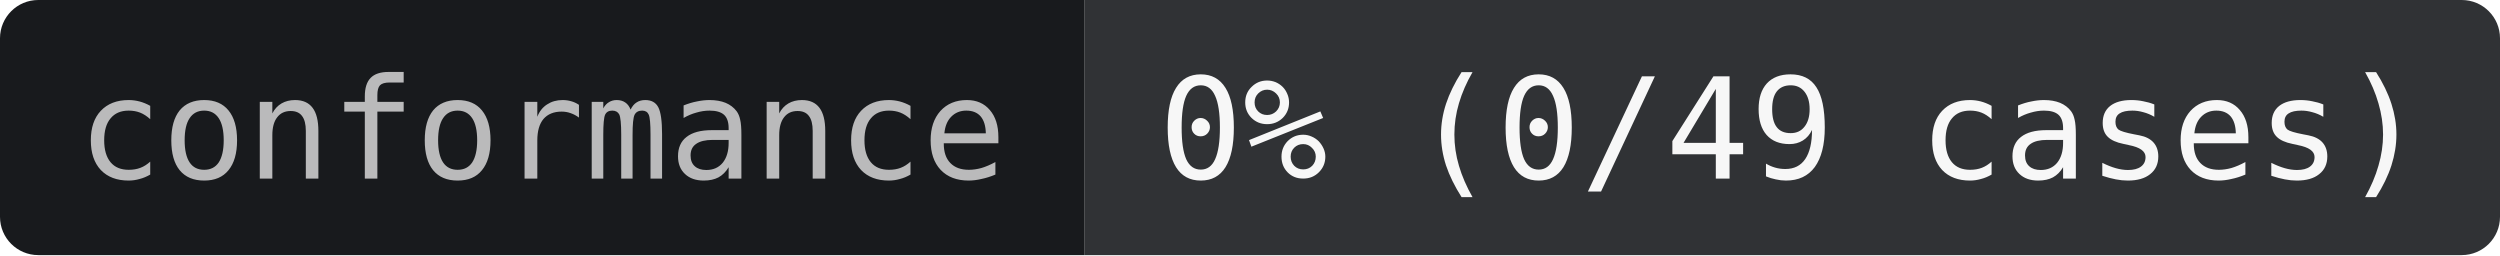
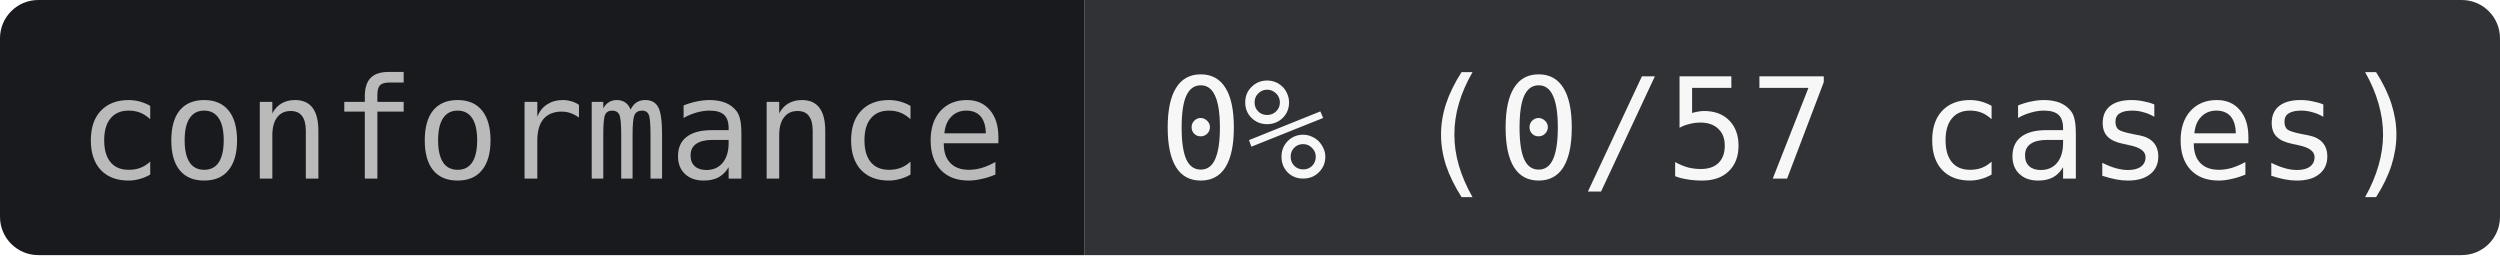
- <svg xmlns="http://www.w3.org/2000/svg" width="196" height="20" role="img" aria-label="conformance: 0% (0/49 cases)">
+ <svg xmlns="http://www.w3.org/2000/svg" width="196" height="20" role="img" aria-label="conformance: 0% (0/57 cases)">
  <clipPath id="r">
    <rect width="196" height="20" rx="3" />
  </clipPath>
  <g clip-path="url(#r)">
    <rect width="85" height="20" fill="#181A1D" />
    <rect x="85" width="111" height="20" fill="#303235" />
  </g>
  <g text-anchor="middle" font-family="JetBrains Mono,IBM Plex Mono,SFMono-Regular,Menlo,Consolas,monospace" font-size="11">
    <text x="42.5" y="14" fill="#BABABB">conformance</text>
-     <text x="140.5" y="14" fill="#F7F7F7">0% (0/49 cases)</text>
+     <text x="140.5" y="14" fill="#F7F7F7">0% (0/57 cases)</text>
  </g>
</svg>
